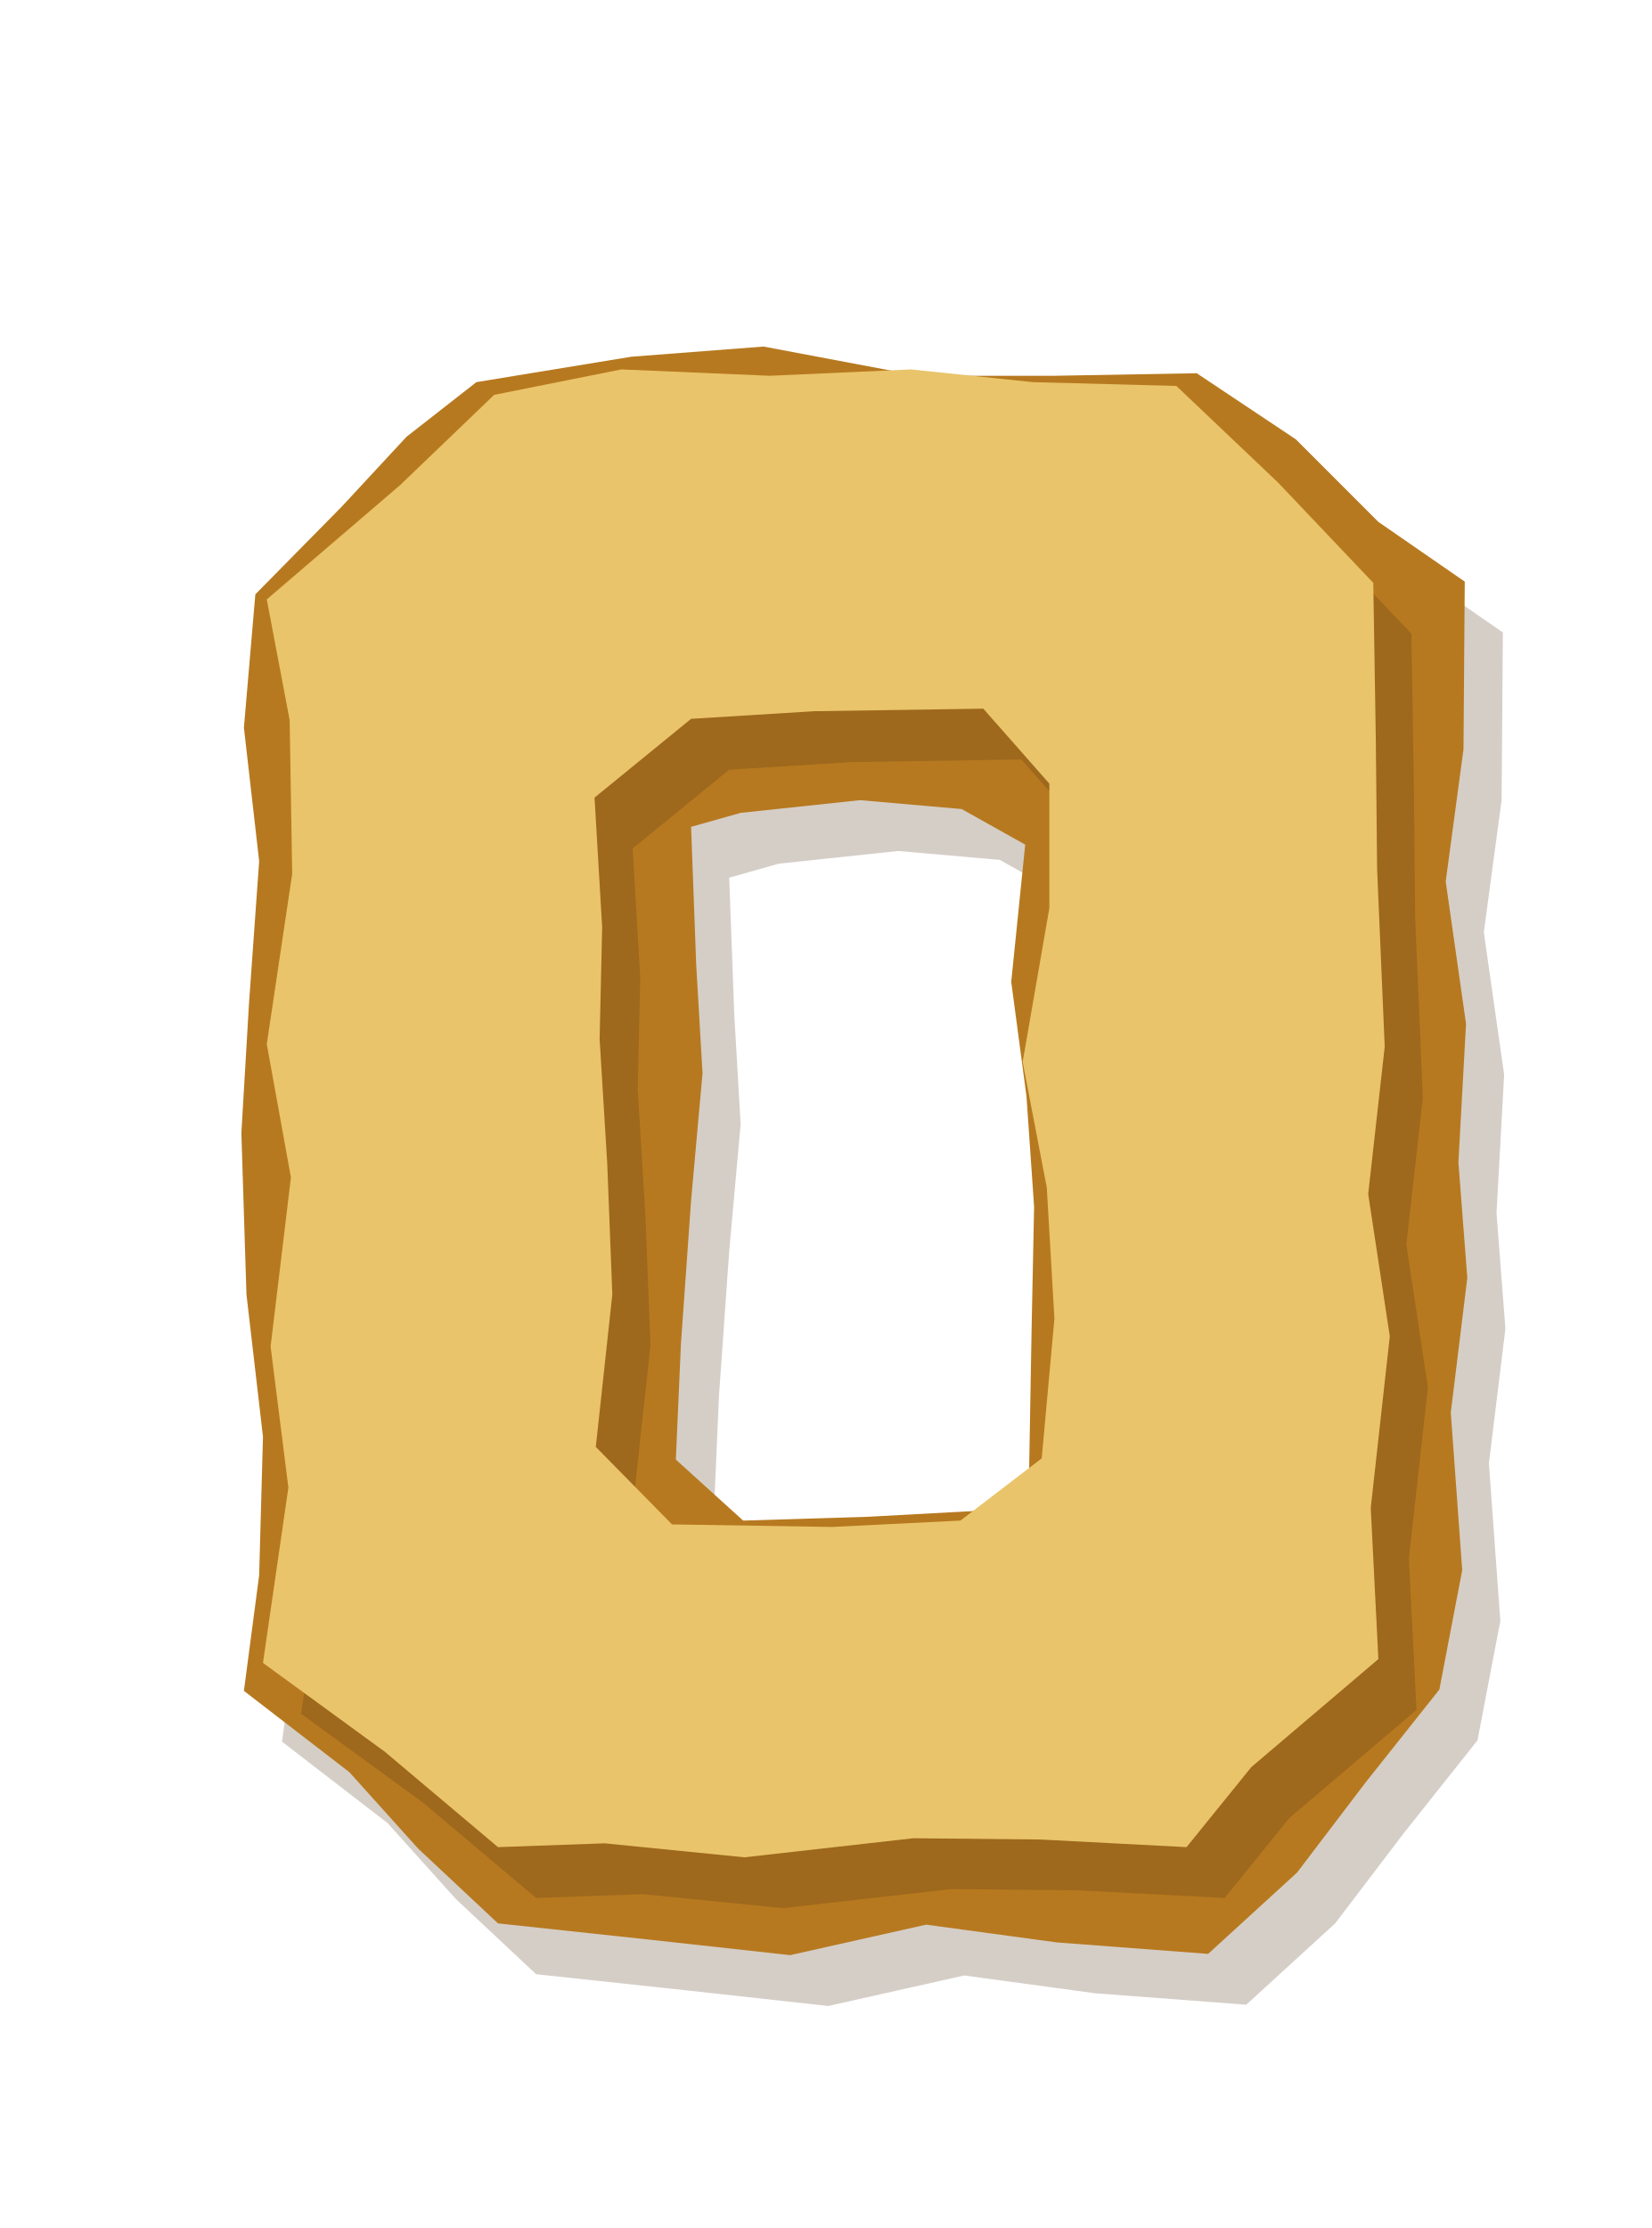
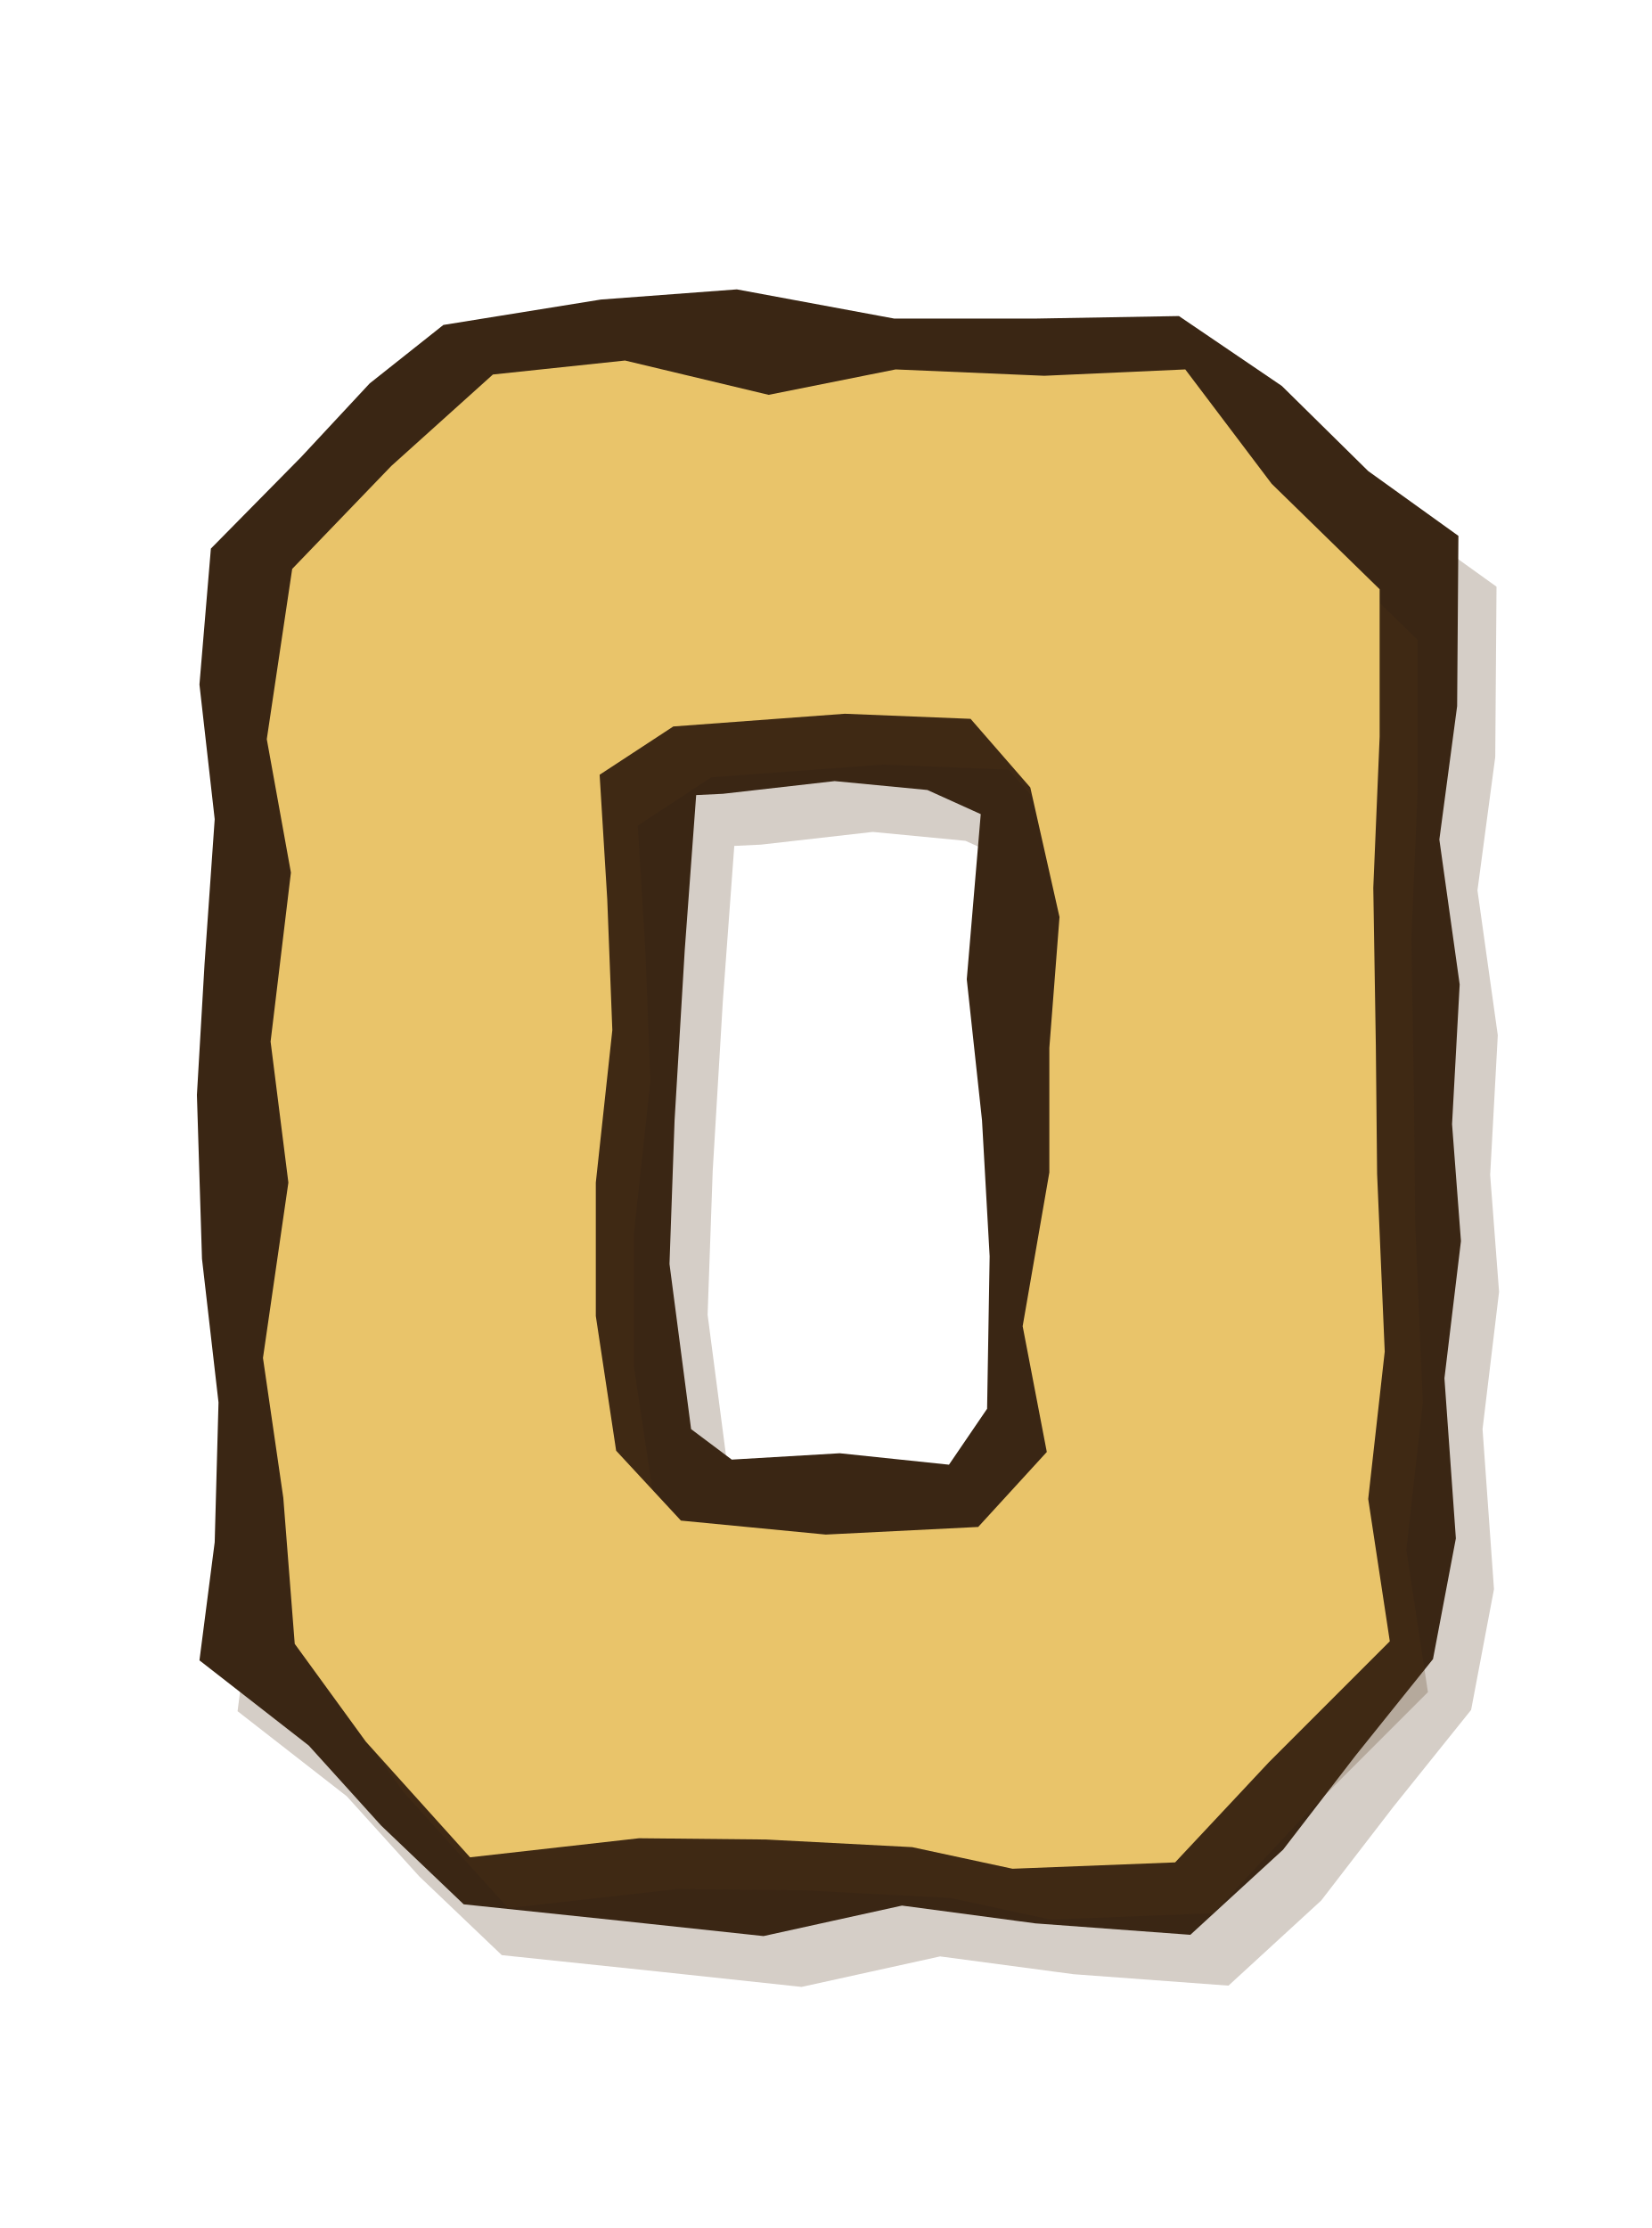
<svg xmlns="http://www.w3.org/2000/svg" viewBox="-22 -22 130 160" width="172" height="232">
-   <path d="M15.5 0.4 L27.7 -1.6 L38.1 -2.4 L50.3 -0.1 L61 -0.1 L72.2 -0.3 L80 4.9 L86.5 11.4 L93.3 16.1 L93.2 29.3 L91.8 39.7 L93.4 50.9 L92.8 61.8 L93.5 70.9 L92.2 81.5 L93.1 93.9 L91.3 103.3 L85.5 110.6 L80.1 117.7 L73.1 124.1 L61.2 123.2 L50.9 121.8 L40.2 124.2 L29.3 123 L17.2 121.7 L10.9 115.8 L5.5 109.8 L-2.8 103.4 L-1.6 94.3 L-1.3 83.4 L-2.6 72.2 L-3 59.5 L-2.4 49.3 L-1.6 38.1 L-2.8 27.6 L-1.9 17.1 L4.9 10.2 L10 4.7 Z M36.3 34.3 L45.7 33.3 L53.7 34 L58.7 36.8 L57.6 47.6 L58.8 56.6 L59.4 65.3 L59.2 75.1 L59 86.5 L55.5 89.2 L46.3 89.7 L36.5 90 L31.2 85.2 L31.6 76.1 L32.4 64.8 L33.3 54.8 L32.8 46.2 L32.4 35.4 Z" fill="rgba(80,52,24,.24)" fill-rule="evenodd" transform="translate(3 4)" />
-   <path d="M15.5 0.4 L27.7 -1.6 L38.1 -2.4 L50.3 -0.1 L61 -0.1 L72.2 -0.3 L80 4.9 L86.5 11.4 L93.3 16.1 L93.2 29.3 L91.8 39.7 L93.4 50.9 L92.8 61.8 L93.5 70.9 L92.2 81.5 L93.1 93.9 L91.3 103.3 L85.5 110.6 L80.1 117.7 L73.1 124.1 L61.2 123.2 L50.9 121.8 L40.2 124.2 L29.3 123 L17.2 121.7 L10.9 115.8 L5.5 109.8 L-2.8 103.4 L-1.6 94.3 L-1.3 83.4 L-2.6 72.2 L-3 59.5 L-2.4 49.3 L-1.6 38.1 L-2.8 27.6 L-1.9 17.1 L4.9 10.2 L10 4.7 Z M36.3 34.3 L45.7 33.3 L53.7 34 L58.7 36.8 L57.6 47.6 L58.8 56.6 L59.4 65.3 L59.2 75.1 L59 86.5 L55.5 89.2 L46.3 89.7 L36.5 90 L31.2 85.2 L31.6 76.1 L32.4 64.8 L33.3 54.8 L32.8 46.2 L32.4 35.4 Z" fill="#B7791F" fill-rule="evenodd" />
-   <path d="M16.9 1.4 L26.9 -0.6 L38.6 -0.1 L49.7 -0.6 L59.3 0.4 L70.6 0.7 L78.6 8.3 L86.1 16.2 L86.3 28.6 L86.4 38.7 L87 52.7 L85.7 64.3 L87.4 75.5 L85.9 89 L86.5 100.9 L76.5 109.4 L71.4 115.7 L59.9 115.1 L49.9 115 L36.6 116.5 L25.6 115.4 L17.2 115.7 L8.3 108.2 L-1.3 101.2 L0.7 87.4 L-0.7 76.3 L0.9 63 L-1 52.5 L1 39.1 L0.8 27 L-1 17.5 L9.5 8.5 Z M32.4 26.9 L42.1 26.3 L55.4 26.1 L60.6 32 L60.6 41.8 L58.5 53.9 L60.4 63.8 L61 74.1 L60 85.1 L53.6 90 L43.5 90.5 L30.9 90.3 L24.9 84.2 L26.2 72.2 L25.8 61.9 L25.2 52.1 L25.4 43.3 L24.8 33.1 Z" fill="rgba(80,52,24,.24)" fill-rule="evenodd" transform="translate(3 4)" />
-   <path d="M16.9 1.4 L26.9 -0.6 L38.6 -0.1 L49.7 -0.6 L59.3 0.4 L70.6 0.7 L78.6 8.3 L86.1 16.2 L86.3 28.6 L86.4 38.7 L87 52.7 L85.7 64.3 L87.4 75.5 L85.9 89 L86.5 100.9 L76.5 109.4 L71.4 115.7 L59.9 115.1 L49.9 115 L36.6 116.5 L25.6 115.4 L17.2 115.7 L8.3 108.2 L-1.3 101.2 L0.7 87.4 L-0.7 76.3 L0.9 63 L-1 52.5 L1 39.1 L0.8 27 L-1 17.5 L9.5 8.5 Z M32.4 26.9 L42.1 26.3 L55.4 26.1 L60.6 32 L60.6 41.8 L58.5 53.9 L60.4 63.8 L61 74.1 L60 85.1 L53.6 90 L43.5 90.5 L30.9 90.3 L24.9 84.2 L26.2 72.2 L25.8 61.9 L25.2 52.1 L25.4 43.3 L24.8 33.1 Z" fill="#E9C46A" fill-rule="evenodd" />
+   <path d="M12.9 -4.1 L25.3 -6.1 L36 -6.9 L48.4 -4.6 L59.4 -4.6 L70.8 -4.8 L78.9 0.7 L85.7 7.4 L92.8 12.5 L92.7 25.9 L91.3 36.4 L92.9 47.8 L92.3 58.8 L93 68 L91.7 78.8 L92.6 91.4 L90.8 100.9 L84.7 108.5 L79 115.9 L71.7 122.6 L59.5 121.7 L49 120.3 L38.1 122.7 L26.9 121.5 L14.5 120.2 L8 114 L2.3 107.7 L-6.3 101 L-5.1 91.7 L-4.8 80.7 L-6.1 69.4 L-6.5 56.5 L-5.9 46.2 L-5.1 34.8 L-6.3 24.2 L-5.4 13.5 L1.7 6.3 L7.1 0.5 Z M34.9 32.8 L43.7 31.8 L51 32.5 L55.2 34.4 L54.1 47.4 L55.3 58.5 L55.9 69.2 L55.7 81.2 L52.7 85.6 L44.1 84.7 L35.6 85.2 L32.4 82.8 L30.7 69.8 L31.1 58.5 L31.9 45.1 L32.8 32.9 Z" fill="rgba(80,52,24,.24)" fill-rule="evenodd" transform="translate(3 4)" />
+   <path d="M12.9 -4.1 L25.3 -6.1 L36 -6.9 L48.4 -4.6 L59.4 -4.6 L70.8 -4.8 L78.9 0.7 L85.7 7.4 L92.8 12.5 L92.7 25.9 L91.3 36.4 L92.9 47.8 L92.3 58.8 L93 68 L91.7 78.8 L92.6 91.4 L90.8 100.9 L84.7 108.5 L79 115.9 L71.7 122.6 L59.5 121.7 L49 120.3 L38.1 122.7 L26.9 121.5 L14.5 120.2 L8 114 L2.3 107.7 L-6.3 101 L-5.1 91.7 L-4.8 80.7 L-6.1 69.4 L-6.5 56.5 L-5.9 46.2 L-5.1 34.8 L-6.3 24.2 L-5.4 13.5 L1.7 6.3 L7.1 0.5 Z M34.9 32.8 L43.7 31.8 L51 32.5 L55.2 34.4 L54.1 47.4 L55.3 58.5 L55.9 69.2 L55.7 81.2 L52.7 85.6 L44.1 84.7 L35.6 85.2 L32.4 82.8 L30.7 69.8 L31.1 58.5 L31.9 45.1 L32.8 32.9 Z" fill="#3A2614" fill-rule="evenodd" />
+   <path d="M16.8 -0.2 L27.2 -1.3 L38.5 1.4 L48.5 -0.6 L60.2 -0.1 L71.3 -0.6 L78.1 8.4 L86.6 16.7 L86.6 28.3 L86.1 40.2 L86.3 52.6 L86.4 62.7 L87 76.7 L85.7 88.3 L87.4 99.5 L77.9 109 L70.5 116.9 L57.7 117.4 L49.8 115.7 L38.3 115.1 L28.3 115 L15 116.5 L6.8 107.4 L1.2 99.7 L0.3 88.2 L-1.3 77.2 L0.7 63.4 L-0.7 52.3 L0.9 39 L-1 28.5 L1 15.1 L8.8 7 Z M31 27.5 L44.5 26.5 L54.4 26.9 L59.1 32.3 L61.4 42.5 L60.6 52.8 L60.6 62.6 L58.5 74.7 L60.4 84.6 L55 90.5 L43 91.1 L31.6 90 L26.5 84.5 L24.9 73.9 L24.9 63.4 L26.2 51.4 L25.8 41.1 L25.2 31.3 Z" fill="rgba(80,52,24,.24)" fill-rule="evenodd" transform="translate(3 4)" />
+   <path d="M16.8 -0.2 L27.2 -1.3 L38.5 1.4 L48.5 -0.6 L60.2 -0.1 L71.3 -0.6 L78.1 8.4 L86.6 16.7 L86.6 28.3 L86.1 40.2 L86.3 52.6 L86.4 62.7 L87 76.7 L85.7 88.3 L87.4 99.5 L77.9 109 L70.5 116.9 L57.7 117.4 L49.8 115.7 L38.3 115.1 L28.3 115 L15 116.5 L6.8 107.4 L1.2 99.7 L0.3 88.2 L-1.3 77.2 L0.7 63.4 L-0.7 52.3 L0.9 39 L-1 28.5 L1 15.1 L8.8 7 Z M31 27.5 L44.5 26.5 L54.4 26.9 L59.1 32.3 L61.4 42.5 L60.6 52.8 L60.6 62.6 L58.5 74.7 L60.4 84.6 L55 90.5 L43 91.1 L31.6 90 L26.5 84.5 L24.9 73.9 L24.9 63.4 L26.2 51.4 L25.8 41.1 L25.2 31.3 Z" fill="#E9C46A" fill-rule="evenodd" />
</svg>
